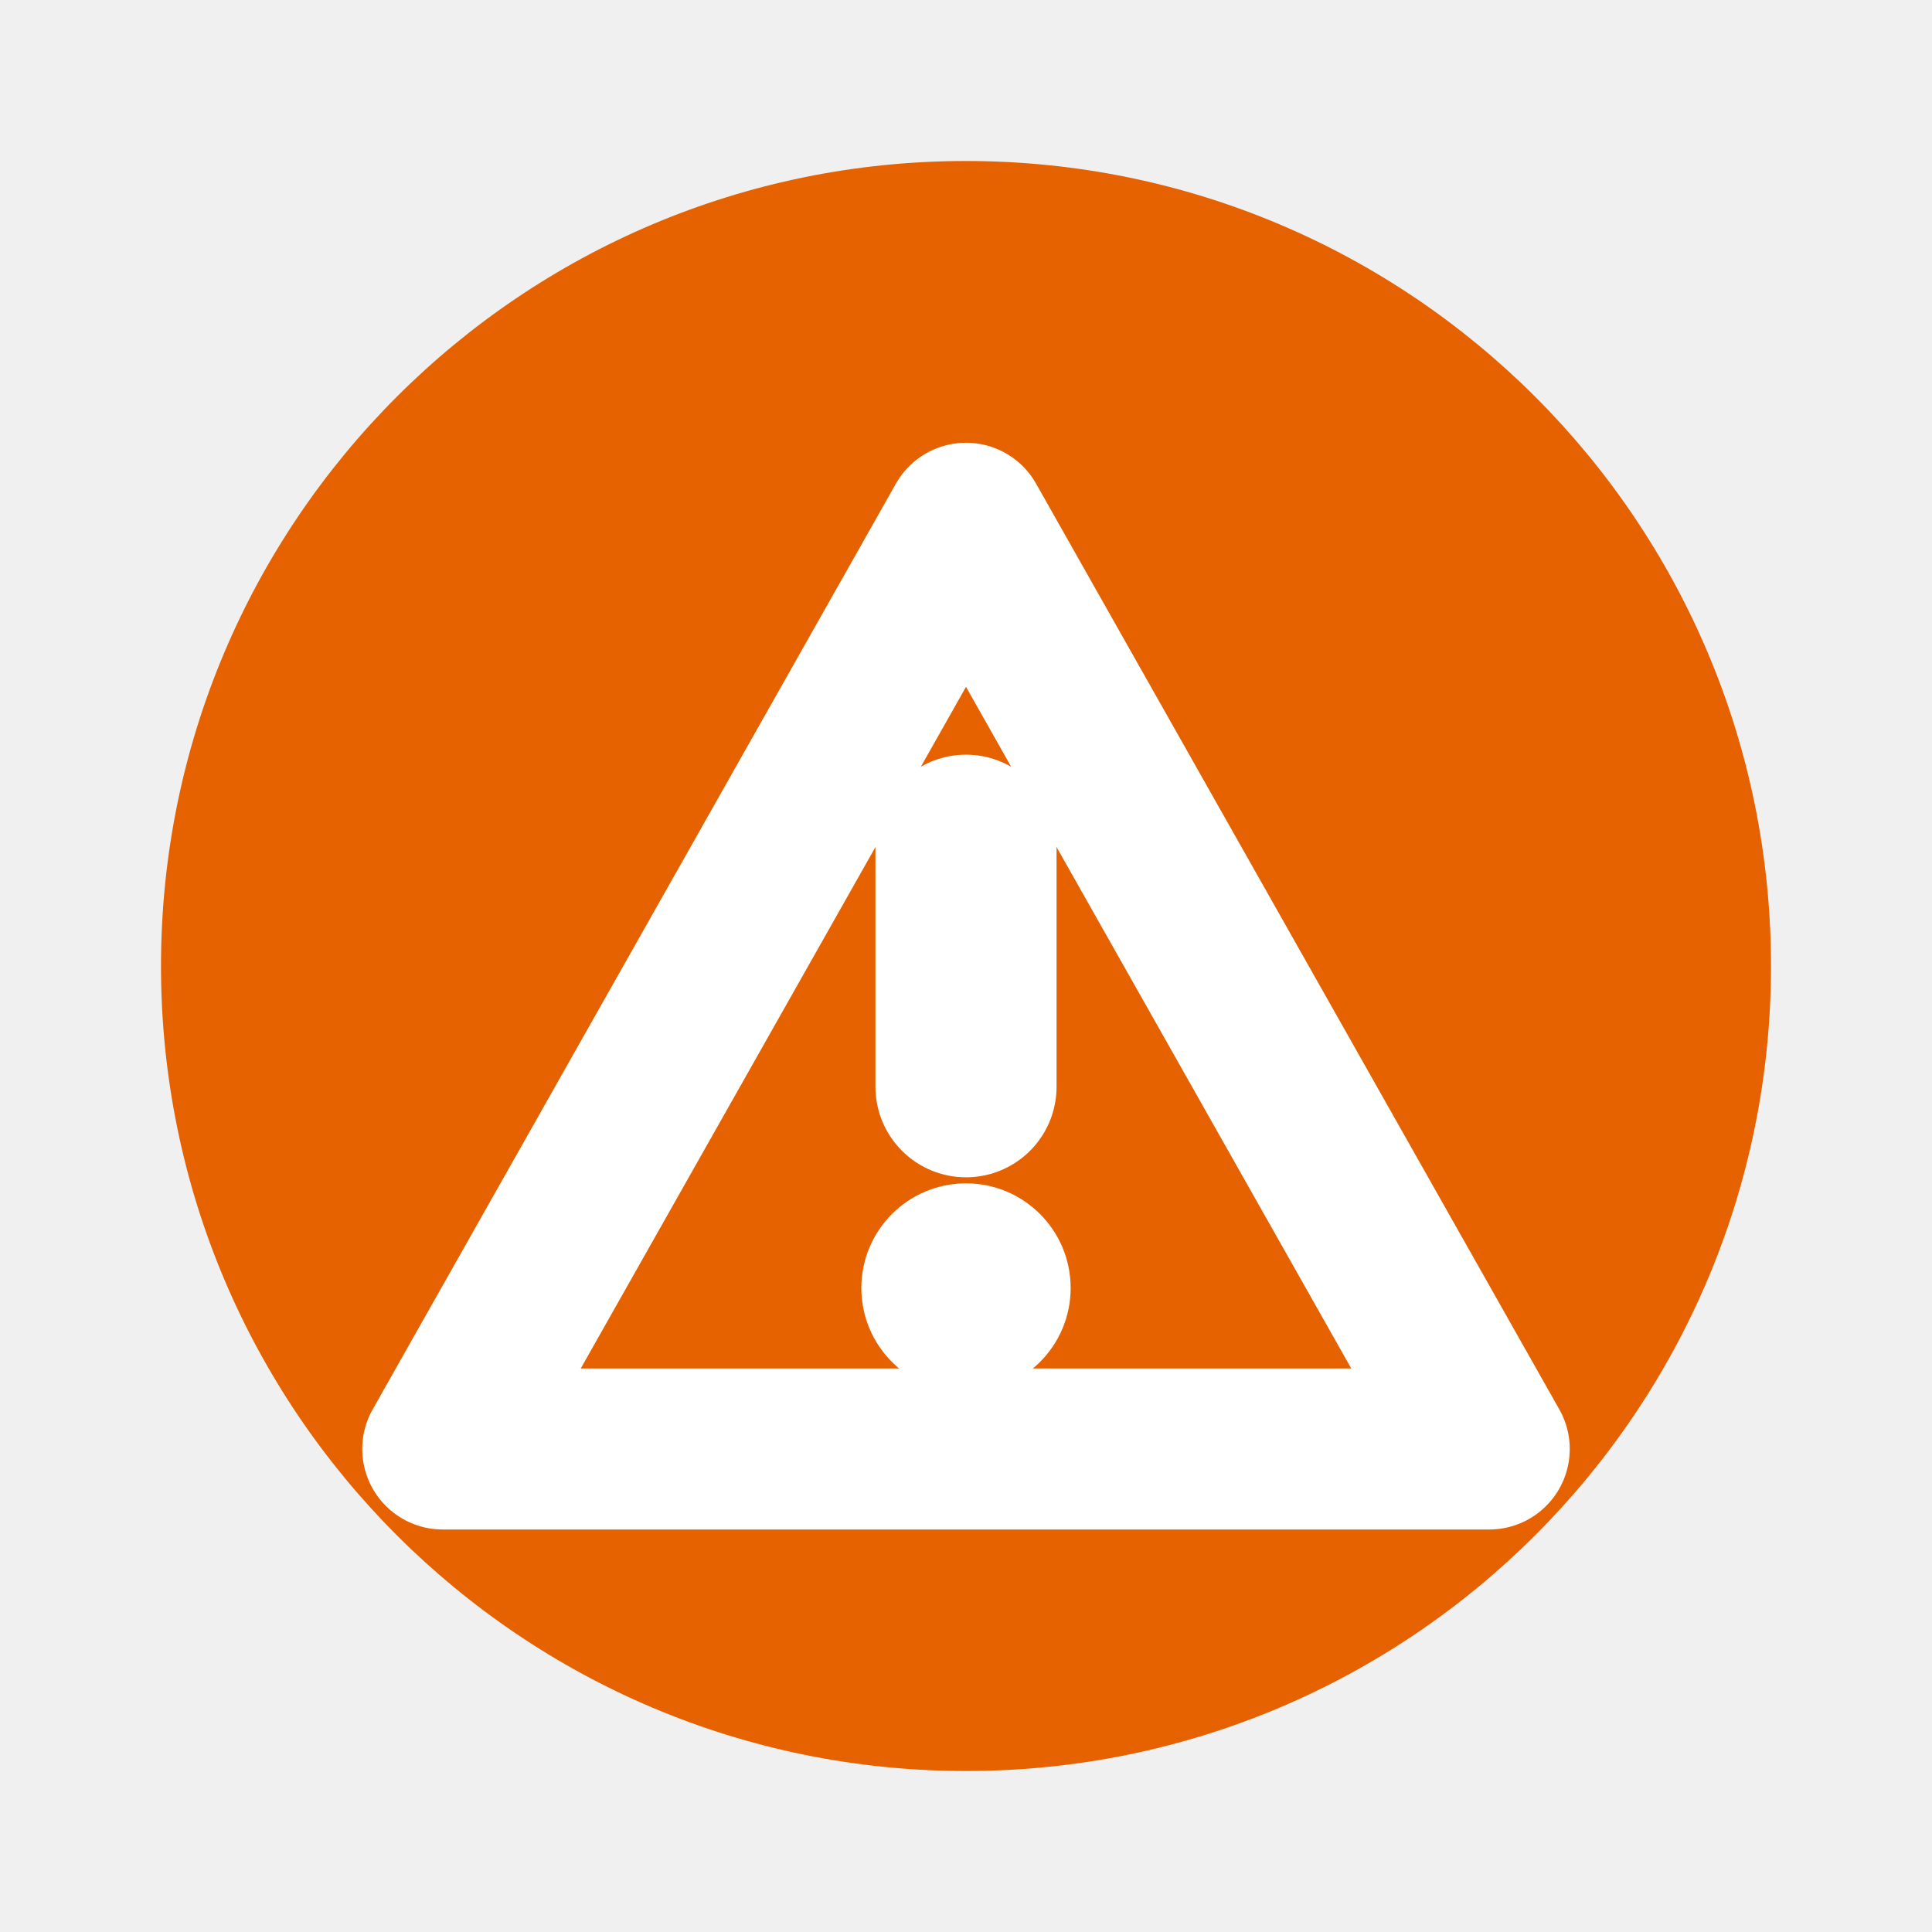
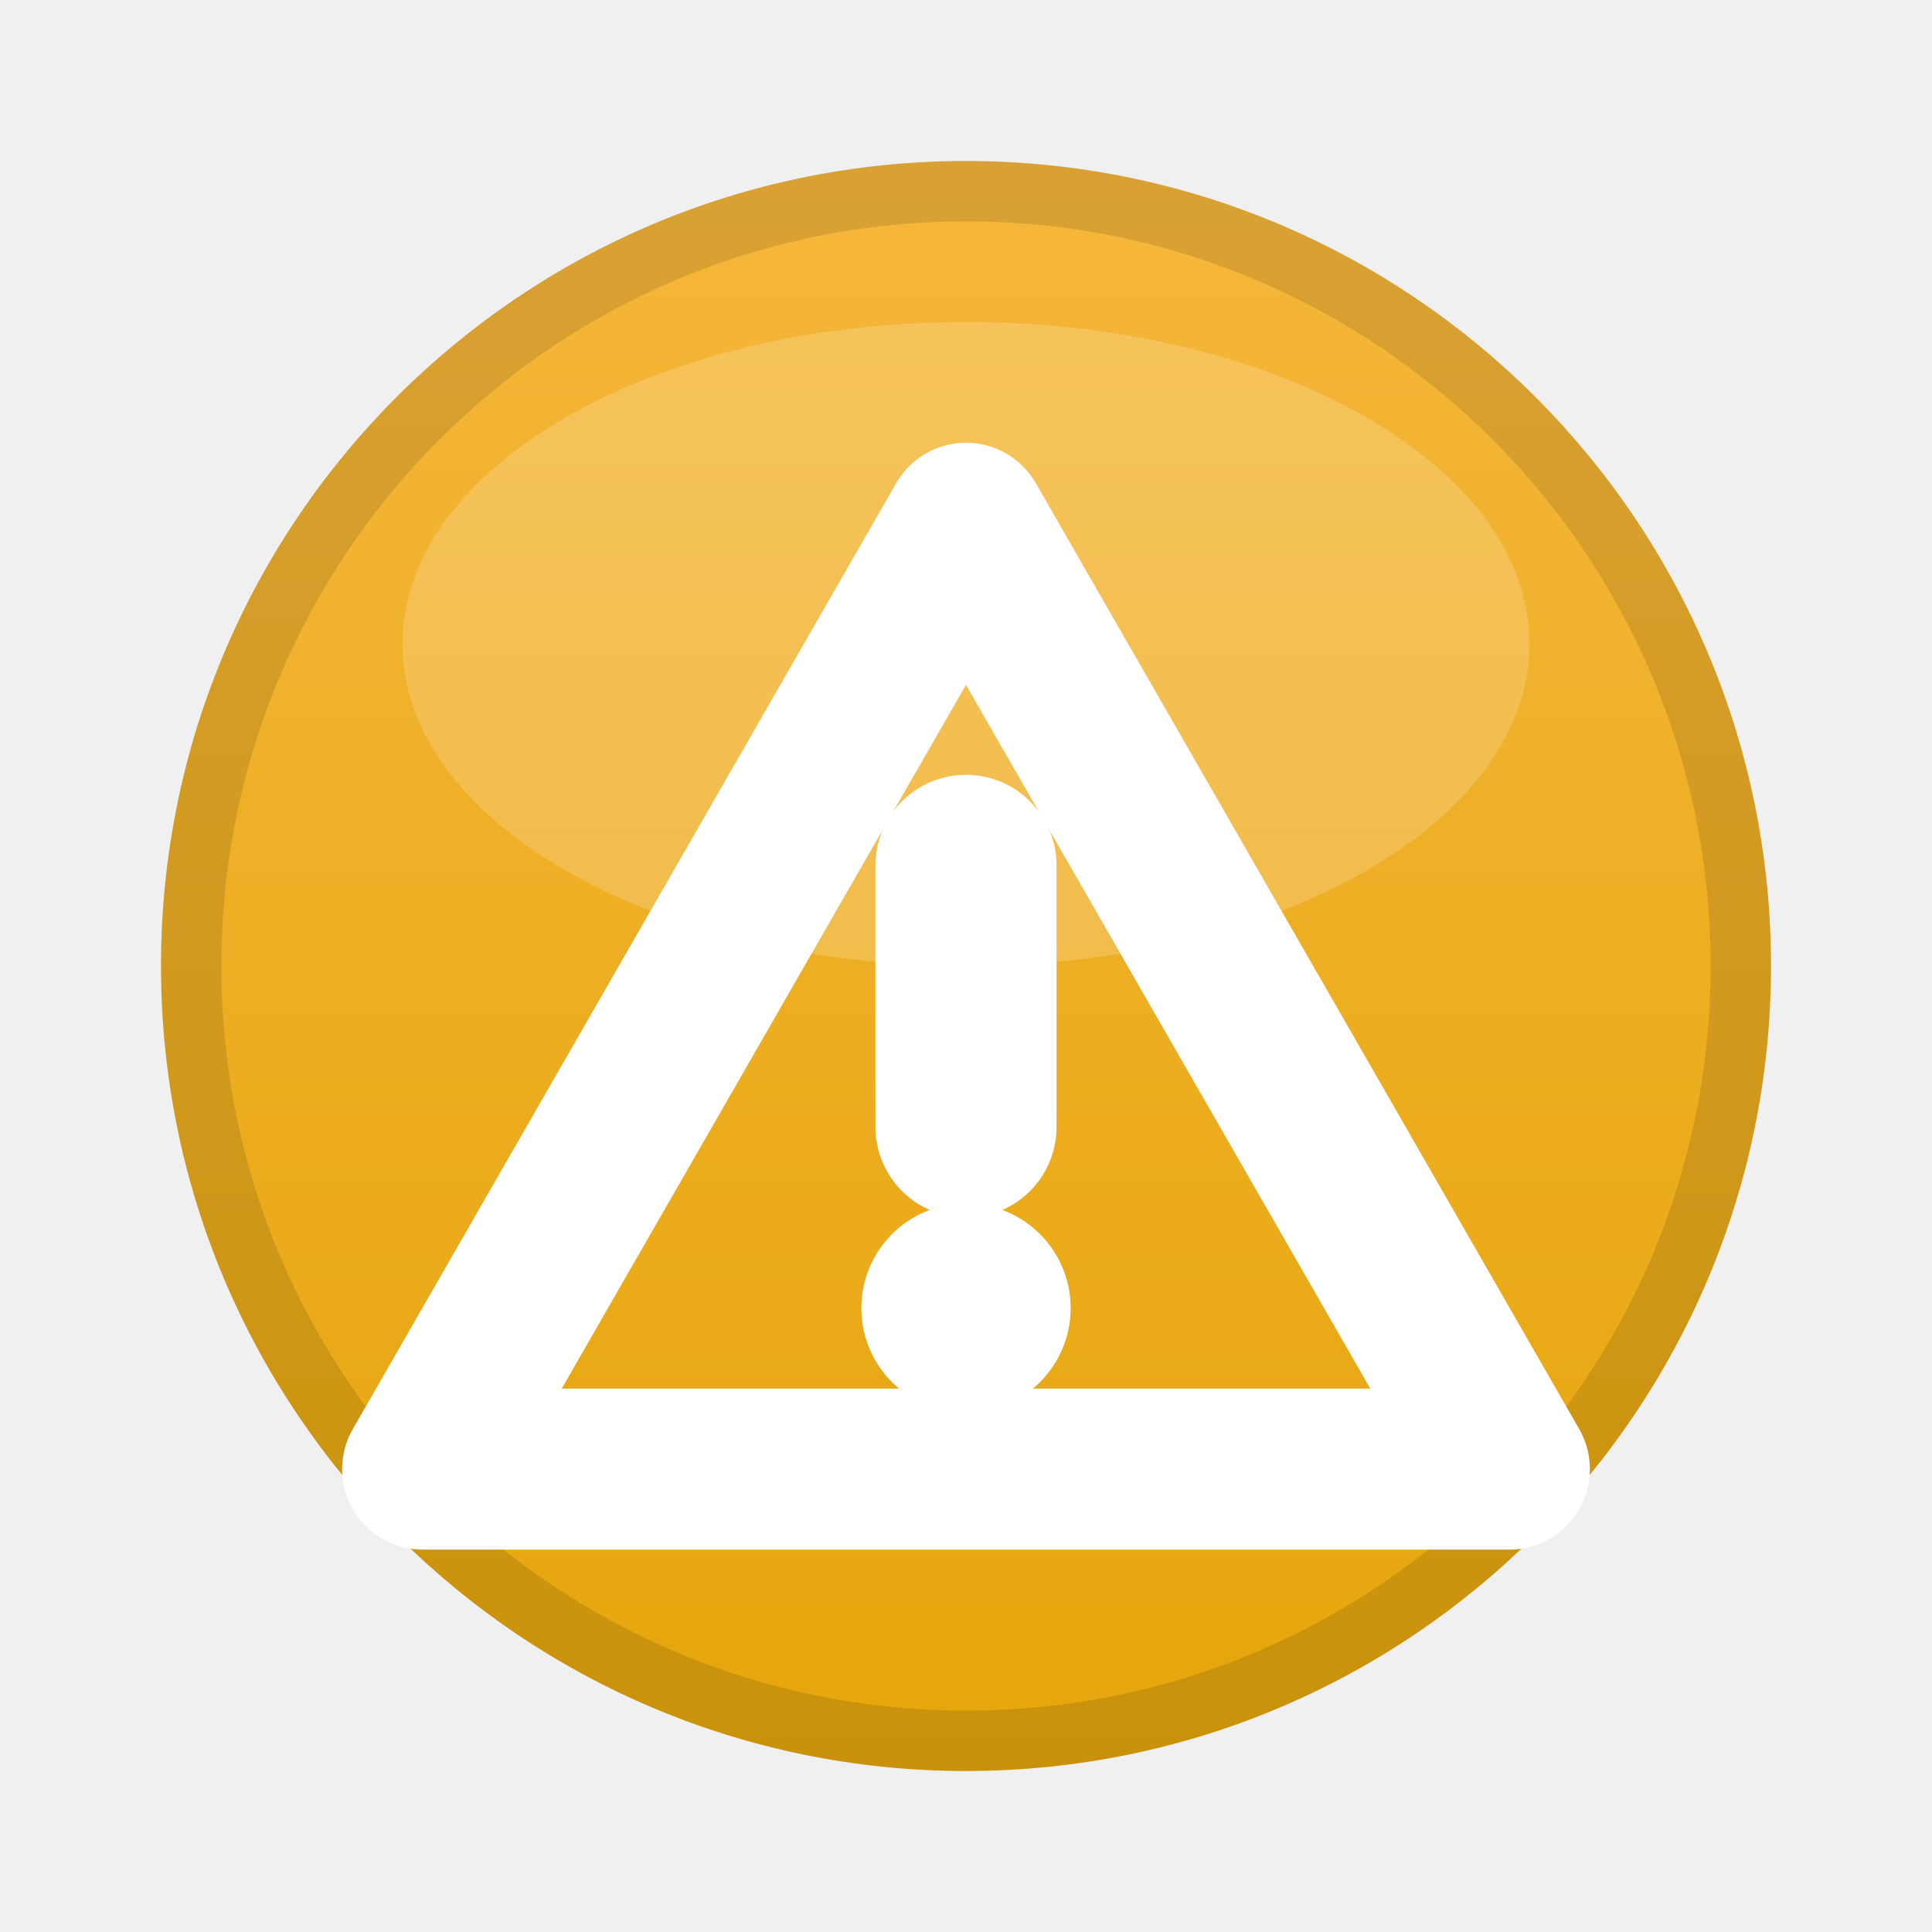
<svg xmlns="http://www.w3.org/2000/svg" viewBox="0 0 48 48" width="48" height="48">
-   <circle cx="24" cy="24" r="20" fill="#e66100" />
-   <path d="M24 13l13 23H11z" fill="none" stroke="#ffffff" stroke-width="4" stroke-linejoin="round" />
-   <path d="M24 21v6" fill="none" stroke="#ffffff" stroke-width="4.5" stroke-linecap="round" />
-   <circle cx="24" cy="32" r="2.6" fill="#ffffff" />
+   <defs>
+     <linearGradient id="g" x1="0" y1="0" x2="0" y2="1">
+       <stop offset="0" stop-color="#f6b73c" />
+       <stop offset="1" stop-color="#e5a50a" />
+     </linearGradient>
+   </defs>
+   <circle cx="24" cy="24" r="20" fill="url(#g)" />
+   <ellipse cx="24" cy="16" rx="14" ry="8" fill="#ffffff" fill-opacity="0.18" />
+   <circle cx="24" cy="24" r="19.25" fill="none" stroke="#000000" stroke-opacity="0.12" stroke-width="1.5" />
+   <path d="M24 13l13.5 23.5h-27z" fill="none" stroke="#ffffff" stroke-width="4" stroke-linejoin="round" />
+   <path d="M24 21.5v6.5" fill="none" stroke="#ffffff" stroke-width="4.5" stroke-linecap="round" />
+   <circle cx="24" cy="32.5" r="2.6" fill="#ffffff" />
</svg>
